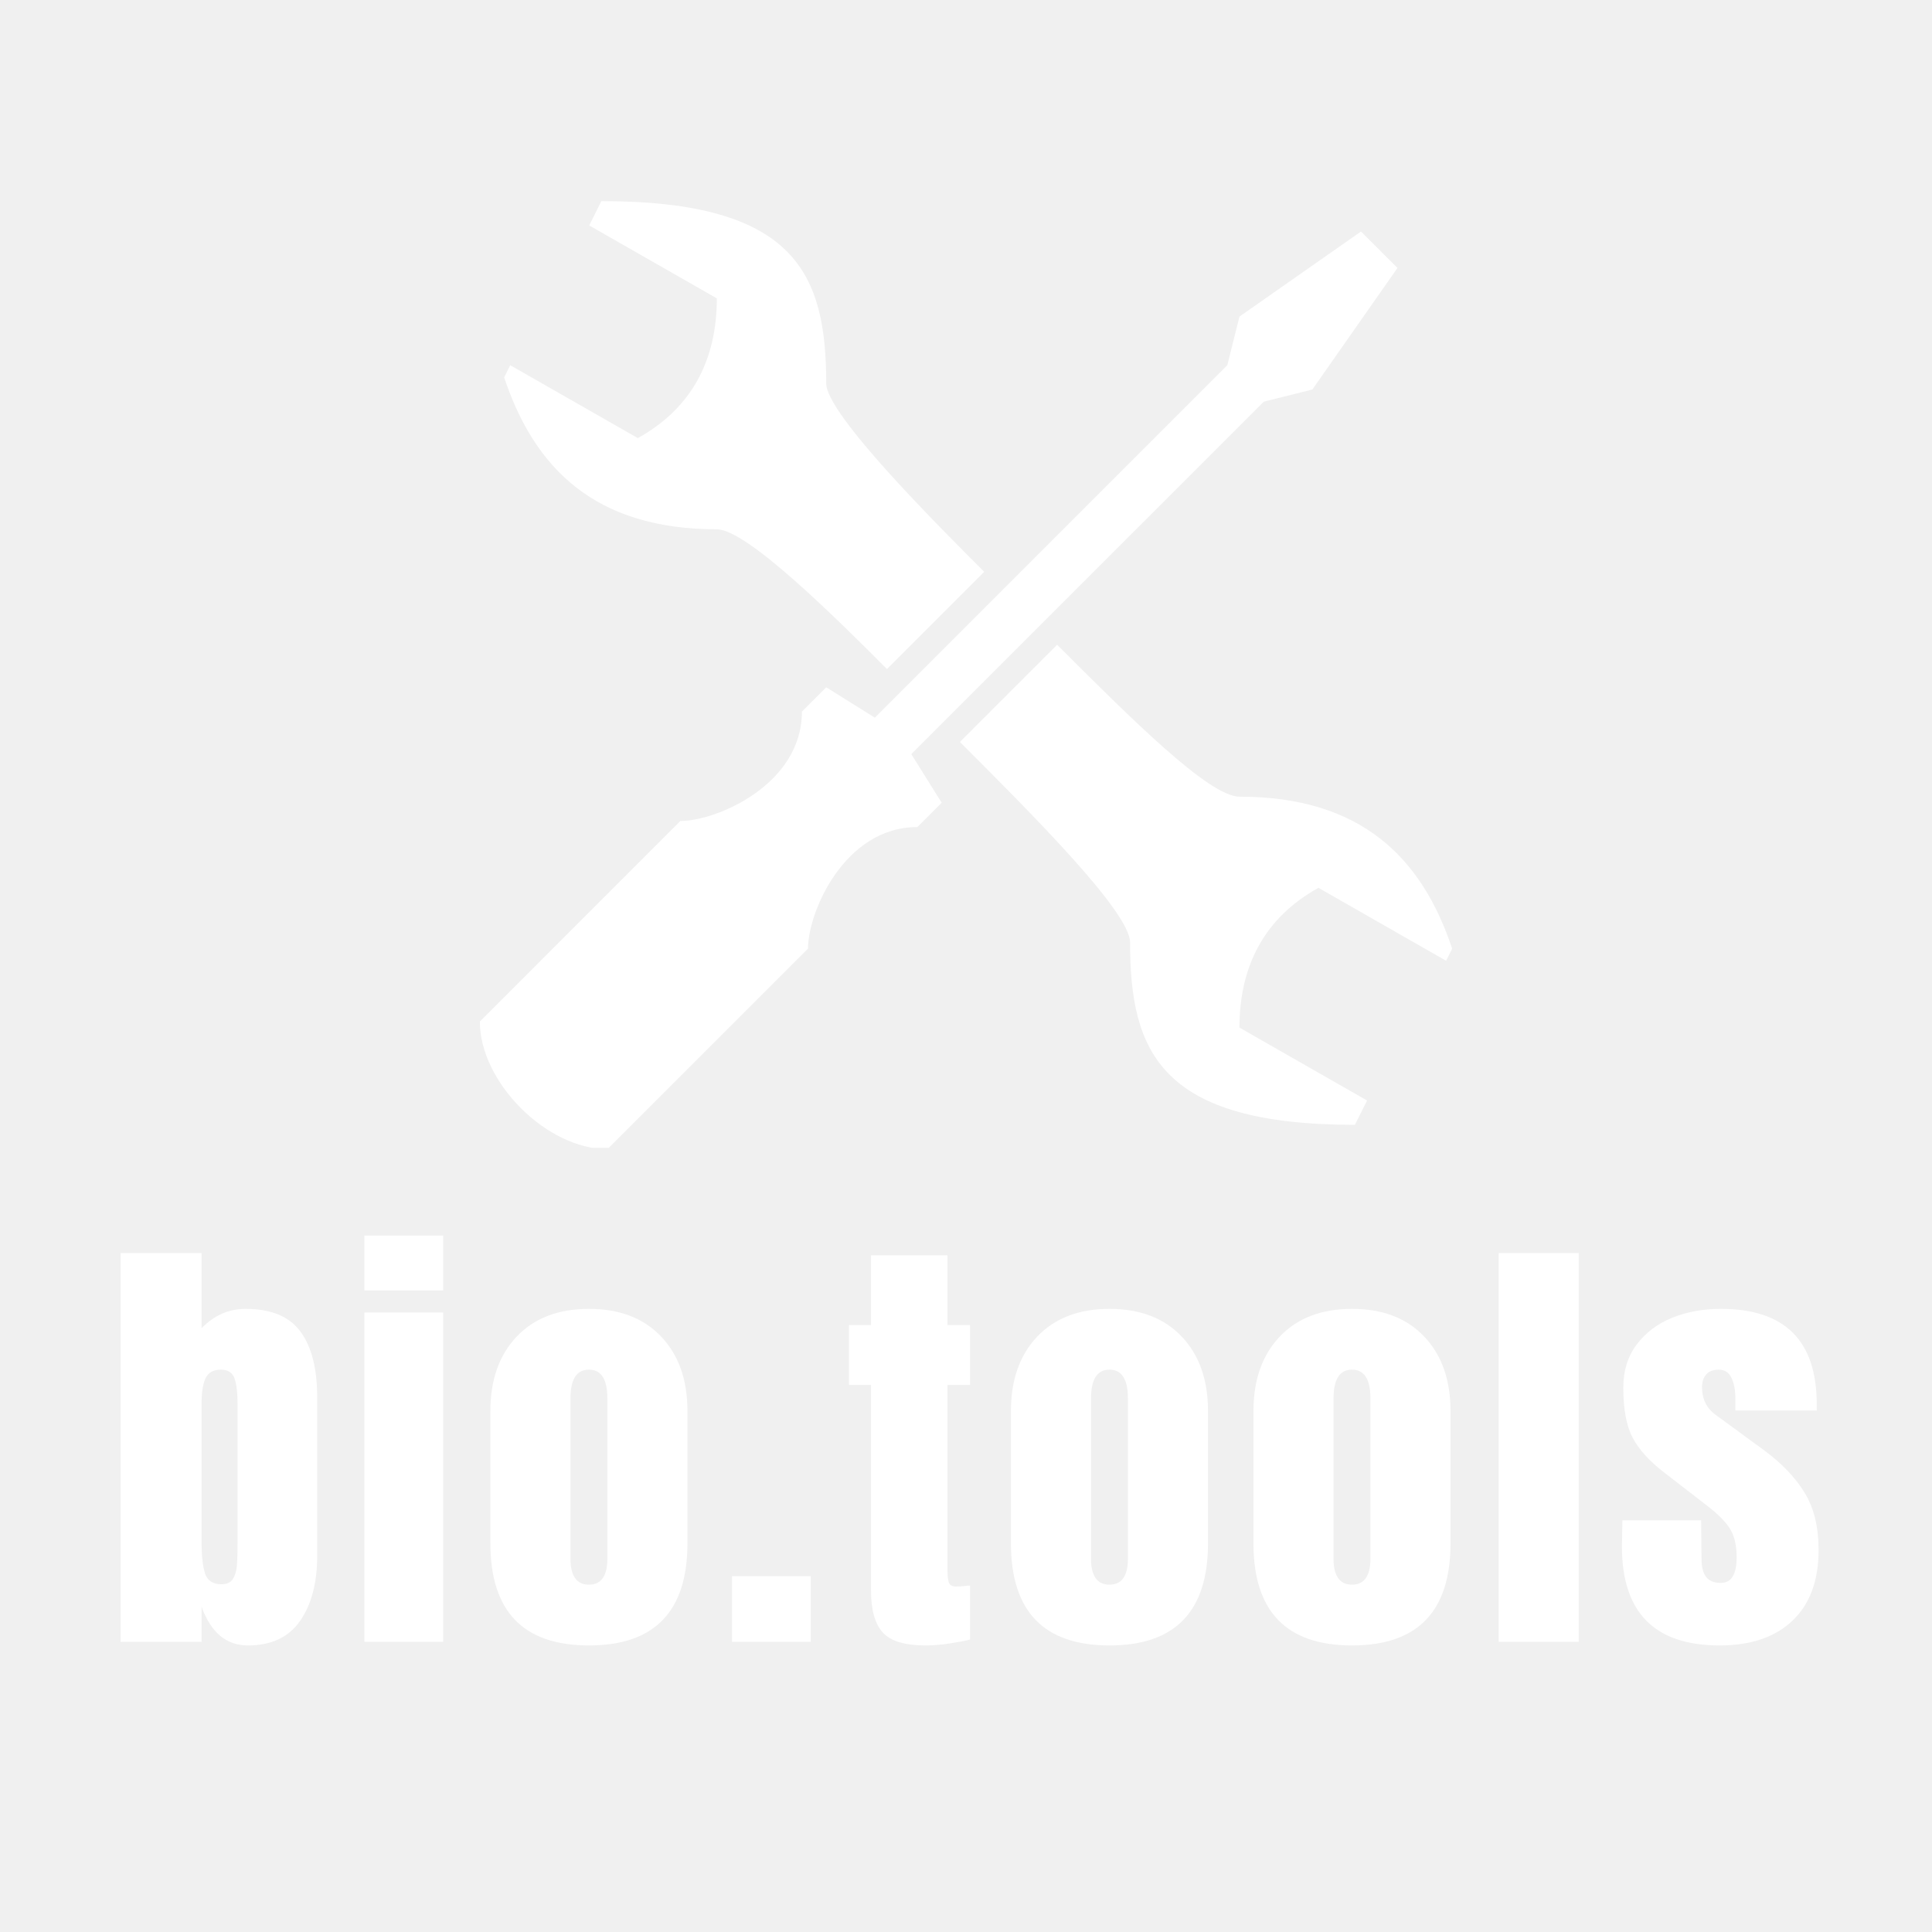
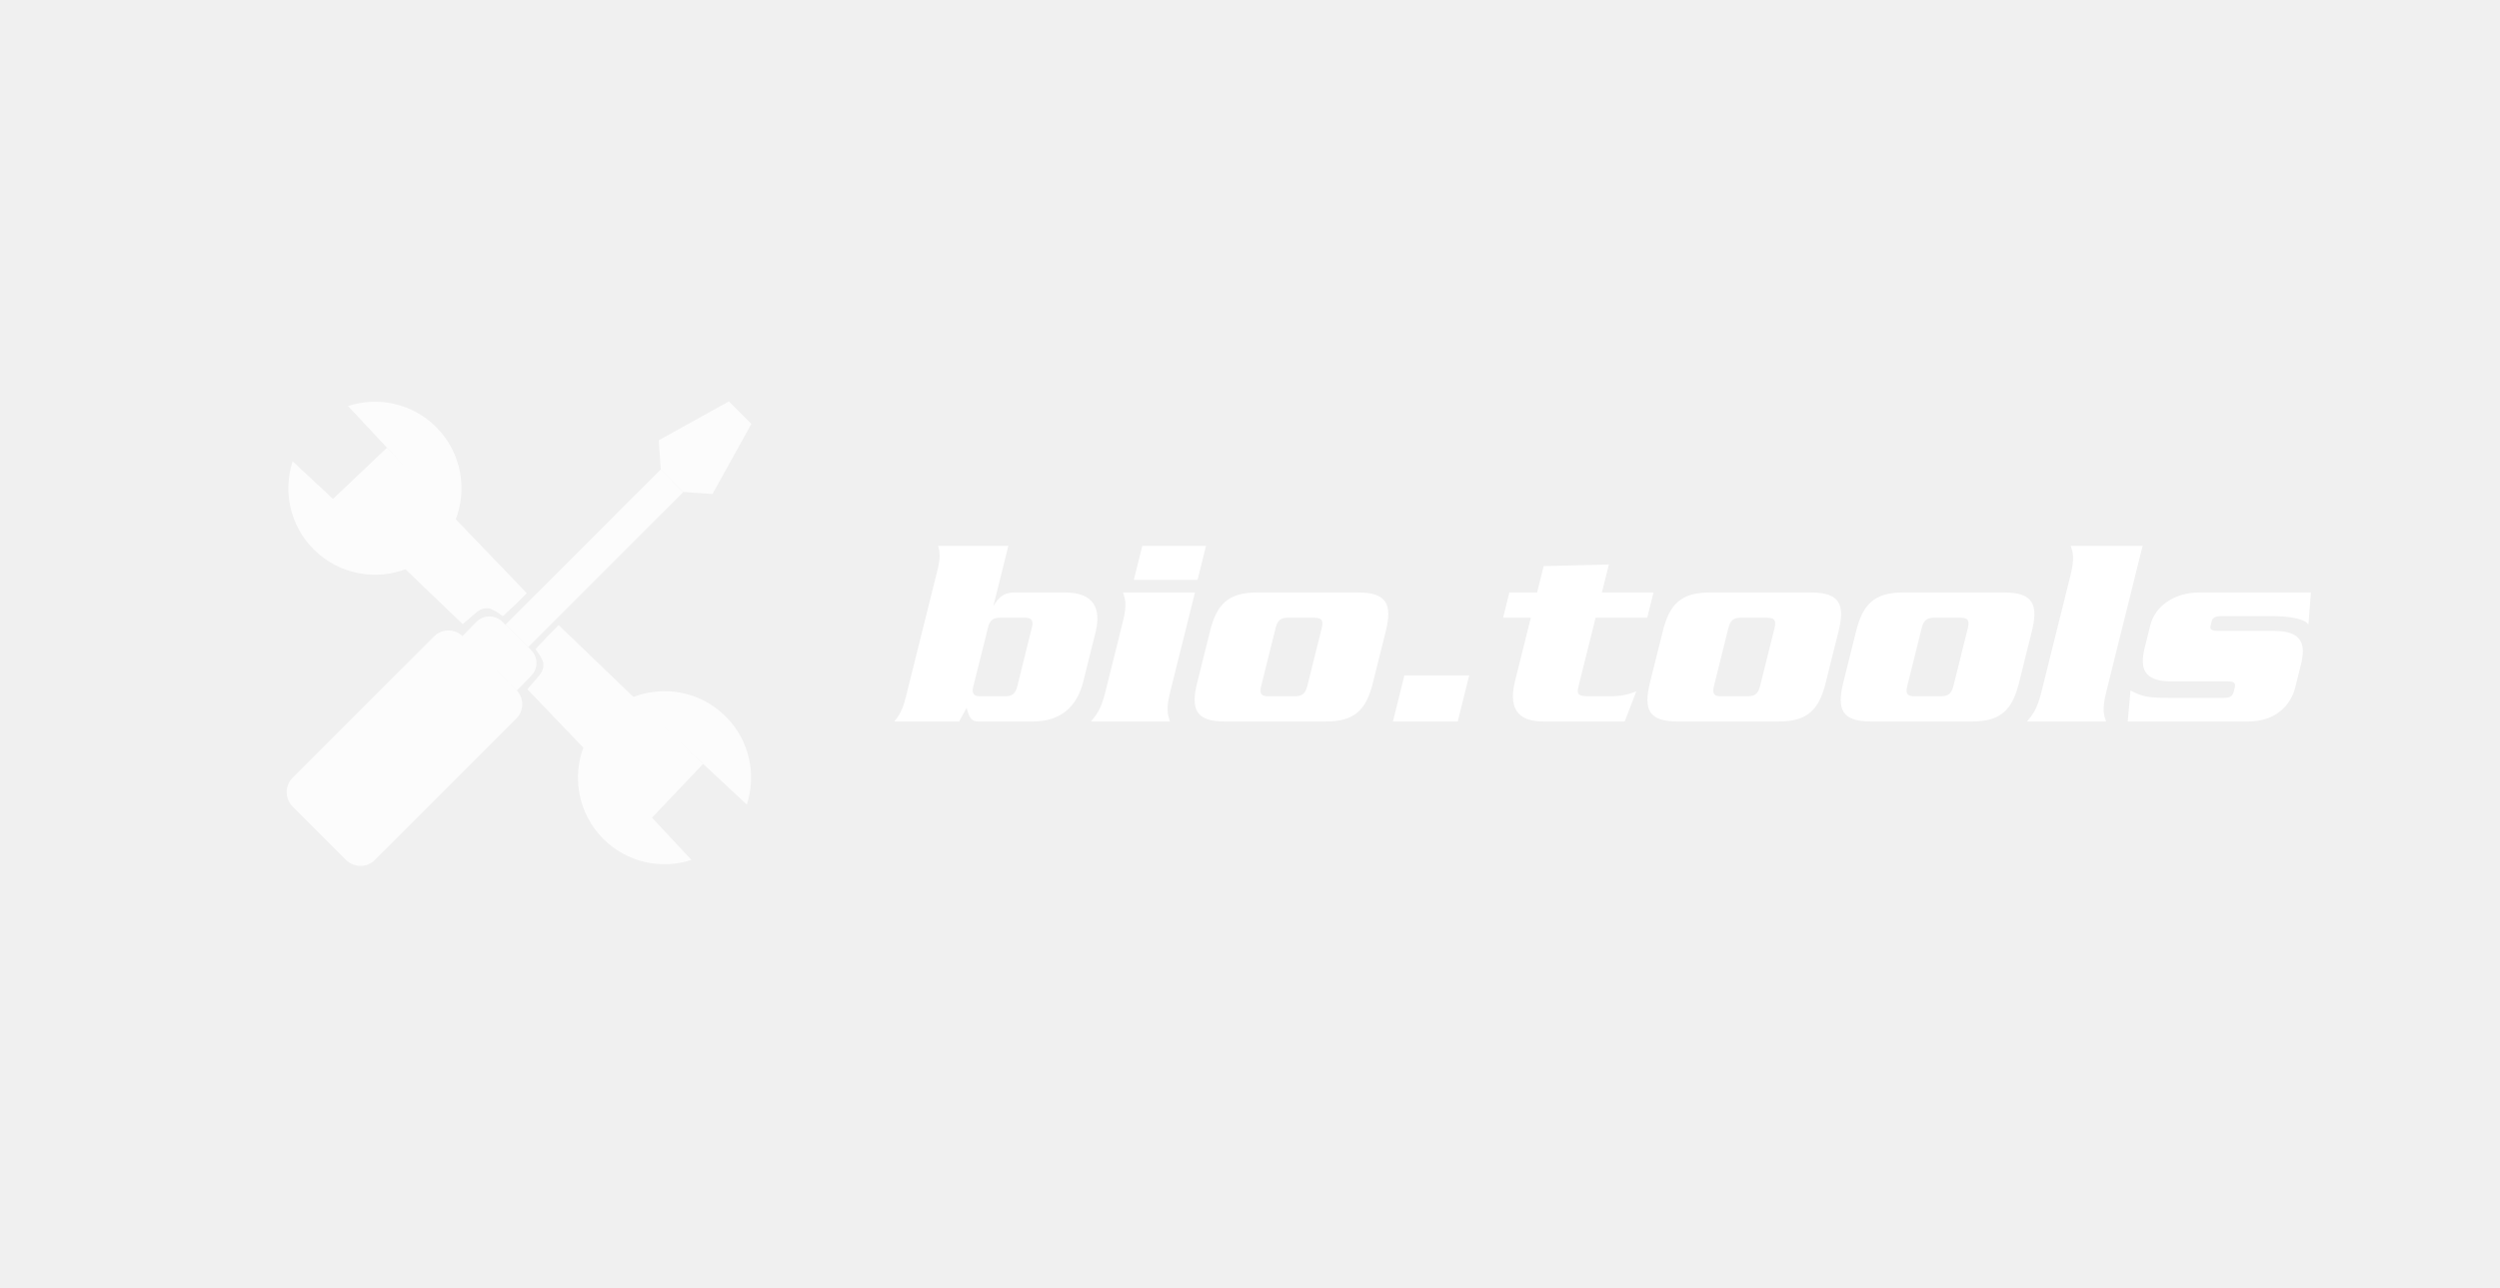
- <svg xmlns="http://www.w3.org/2000/svg" width="500" zoomAndPan="magnify" viewBox="0 0 375 375" height="500" preserveAspectRatio="xMidYMid meet" version="1.0">
-   <defs>
-     <g />
-     <clipPath id="d7b89ca2cf">
-       <path d="M 93.094 39.039 L 282 39.039 L 282 222.789 L 93.094 222.789 Z M 93.094 39.039 " clip-rule="nonzero" />
-     </clipPath>
+ <svg xmlns="http://www.w3.org/2000/svg" id="Layer_1" data-name="Layer 1" viewBox="0 0 2327.86 1200">
+   <defs fill="#faf9f9">
+     <style>
+       .cls-1 {
+         fill: #ffffff;
+       }
+ 
+       .cls-2 {
+         fill: #fcfcfc;
+       }
+     </style>
  </defs>
-   <g clip-path="url(#d7b89ca2cf)">
-     <path fill="#ffffff" d="M 116.727 39.039 L 114.367 43.758 L 139.137 57.91 C 139.137 69.707 134.418 79.141 123.805 85.039 L 99.035 70.887 L 97.855 73.246 C 103.75 90.938 115.547 102.734 139.137 102.734 C 145.035 102.734 162.727 120.426 172.164 129.863 L 191.035 110.988 C 181.602 101.555 160.367 80.32 160.367 74.426 C 160.367 53.191 154.473 39.039 116.727 39.039 Z M 264.168 44.938 L 240.578 61.449 L 238.219 70.887 L 169.805 139.301 L 160.367 133.402 L 155.652 138.121 C 155.652 152.273 139.137 159.352 132.059 159.352 L 93.137 198.277 C 93.137 210.07 106.109 223.047 117.906 223.047 L 156.832 184.121 C 156.832 177.043 163.906 160.531 178.062 160.531 L 182.781 155.812 L 176.883 146.375 L 245.297 77.965 L 254.73 75.605 L 271.246 52.012 Z M 205.191 125.145 L 186.32 144.016 C 200.473 158.172 219.348 177.043 219.348 182.941 C 219.348 204.172 225.242 218.328 262.988 218.328 L 265.348 213.609 L 240.578 199.457 C 240.578 187.66 245.297 178.223 255.91 172.324 L 280.684 186.48 L 281.863 184.121 C 275.965 166.43 264.168 154.633 240.578 154.633 C 234.68 154.633 219.348 139.301 205.191 125.145 Z M 205.191 125.145 " fill-opacity="1" fill-rule="nonzero" />
+   <g>
+     <path class="cls-2" d="M322.38,801.34l-49.73-49.73c-7.43-7.43-7.43-19.47,0-26.89l131.63-131.63c7.43-7.43,19.47-7.43,26.89,0l49.73,49.73c7.43,7.43,7.43,19.47,0,26.89l-131.63,131.63c-7.43,7.42-19.46,7.42-26.89,0Z" fill="#faf9f9" />
+     <path class="cls-2" d="M494.79,629.78l-7.18,7.37-6.34,6.4-51.13-50.19,6.34-6.4,7.18-7.37c6.64-6.76,17.45-6.86,24.21-.22l26.69,26.2c6.77,6.64,6.87,17.45.23,24.21h0Z" fill="#faf9f9" />
+     <path class="cls-2" d="M697.48,392.6l-16.11-16.1" fill="#faf9f9" />
+     <path class="cls-2" d="M615.54,437.44l-119.74,119.73-24.94,24.94,21.01,21.01,24.94-24.94,119.74-119.73" fill="#faf9f9" />
+     <path class="cls-2" d="M636.52,458.45l27.16,1.9,36.24-65.3-20.99-20.98-65.3,36.23,1.9,27.17" fill="#faf9f9" />
+     <path class="cls-2" d="M379.69,529.67c-29.14,11.83-63.8,5.94-87.44-17.7-22.21-22.21-28.75-54.13-19.63-82.07" fill="#faf9f9" />
+     <path class="cls-2" d="M324.2,378.33c27.91-9.15,59.87-2.58,82.07,19.63,23.61,23.61,29.53,58.25,17.7,87.39" fill="#faf9f9" />
+     <path class="cls-2" d="M544.31,694.29c-11.83,29.14-5.94,63.8,17.7,87.44,22.21,22.21,54.13,28.75,82.07,19.63" fill="#faf9f9" />
+     <path class="cls-2" d="M588.64,650.01c29.14-11.83,63.78-5.92,87.39,17.7,22.21,22.21,28.78,54.16,19.63,82.07" fill="#faf9f9" />
+     <path class="cls-2" d="M430.99,581.61l-121.21-116.28,50.71-48.12,130.23,135.57-9.22,9.18-13.09,12.28-5.98-4.19s0,0,0,0c-.28-.18-4.3-2.23-4.6-2.36-.37-.16-1.95-1.16-5.7-.84-3.11.27-5.74,1.62-8.57,3.98l-12.58,10.78Z" fill="#faf9f9" />
+     <path class="cls-2" d="M491.26,642.31l115.33,120.44,48.33-50.89-134.52-129.34-9.22,9.26-12.34,13.13,4.15,5.95s0,0,0,0c.17.28,2.2,4.28,2.33,4.58.16.37,1.15,1.94.8,5.68-.28,3.1-1.65,5.74-4.03,8.58l-10.84,12.62Z" fill="#faf9f9" />
  </g>
-   <g fill="#ffffff" fill-opacity="1">
-     <g transform="translate(20.34587, 318.6754)">
-       <g>
-         <path d="M 27.766 0.703 C 23.578 0.703 20.582 -1.801 18.781 -6.812 L 18.781 0 L 3.062 0 L 3.062 -75.453 L 18.781 -75.453 L 18.781 -60.875 C 21.219 -63.375 24.066 -64.625 27.328 -64.625 C 32.273 -64.625 35.828 -63.148 37.984 -60.203 C 40.141 -57.266 41.219 -53.031 41.219 -47.5 L 41.219 -16.672 C 41.219 -11.43 40.109 -7.223 37.891 -4.047 C 35.68 -0.879 32.305 0.703 27.766 0.703 Z M 22.625 -11.172 C 23.664 -11.172 24.406 -11.504 24.844 -12.172 C 25.281 -12.848 25.539 -13.695 25.625 -14.719 C 25.719 -15.738 25.766 -17.32 25.766 -19.469 L 25.766 -46.109 C 25.766 -48.379 25.562 -50.066 25.156 -51.172 C 24.75 -52.273 23.875 -52.828 22.531 -52.828 C 21.07 -52.828 20.082 -52.273 19.562 -51.172 C 19.039 -50.066 18.781 -48.438 18.781 -46.281 L 18.781 -19.469 C 18.781 -16.676 19.008 -14.594 19.469 -13.219 C 19.938 -11.852 20.988 -11.172 22.625 -11.172 Z M 22.625 -11.172 " />
-       </g>
-     </g>
-   </g>
-   <g fill="#ffffff" fill-opacity="1">
-     <g transform="translate(67.76512, 318.6754)">
-       <g>
-         <path d="M 2.969 -68.203 L 2.969 -78.859 L 18.25 -78.859 L 18.25 -68.203 Z M 2.969 0 L 2.969 -63.922 L 18.25 -63.922 L 18.25 0 Z M 2.969 0 " />
-       </g>
-     </g>
-   </g>
-   <g fill="#ffffff" fill-opacity="1">
-     <g transform="translate(92.65397, 318.6754)">
-       <g>
-         <path d="M 21.656 0.703 C 8.906 0.703 2.531 -5.906 2.531 -19.125 L 2.531 -44.797 C 2.531 -50.848 4.234 -55.664 7.641 -59.25 C 11.047 -62.832 15.719 -64.625 21.656 -64.625 C 27.594 -64.625 32.266 -62.832 35.672 -59.25 C 39.078 -55.664 40.781 -50.848 40.781 -44.797 L 40.781 -19.125 C 40.781 -5.906 34.406 0.703 21.656 0.703 Z M 21.656 -11.094 C 22.875 -11.094 23.773 -11.523 24.359 -12.391 C 24.941 -13.266 25.234 -14.461 25.234 -15.984 L 25.234 -47.25 C 25.234 -50.969 24.039 -52.828 21.656 -52.828 C 19.27 -52.828 18.078 -50.969 18.078 -47.25 L 18.078 -15.984 C 18.078 -14.461 18.367 -13.266 18.953 -12.391 C 19.535 -11.523 20.438 -11.094 21.656 -11.094 Z M 21.656 -11.094 " />
-       </g>
-     </g>
-   </g>
-   <g fill="#ffffff" fill-opacity="1">
-     <g transform="translate(139.7239, 318.6754)">
-       <g>
-         <path d="M 2.359 0 L 2.359 -12.75 L 17.641 -12.75 L 17.641 0 Z M 2.359 0 " />
-       </g>
-     </g>
-   </g>
-   <g fill="#ffffff" fill-opacity="1">
-     <g transform="translate(163.3902, 318.6754)">
-       <g>
-         <path d="M 16.25 0.703 C 12.227 0.703 9.457 -0.141 7.938 -1.828 C 6.426 -3.516 5.672 -6.223 5.672 -9.953 L 5.672 -49.859 L 1.391 -49.859 L 1.391 -61.484 L 5.672 -61.484 L 5.672 -75.016 L 20.516 -75.016 L 20.516 -61.484 L 24.891 -61.484 L 24.891 -49.859 L 20.516 -49.859 L 20.516 -13.969 C 20.516 -12.863 20.602 -12.047 20.781 -11.516 C 20.957 -10.992 21.426 -10.734 22.188 -10.734 C 22.758 -10.734 23.305 -10.766 23.828 -10.828 C 24.359 -10.891 24.711 -10.922 24.891 -10.922 L 24.891 -0.438 C 24.016 -0.207 22.742 0.035 21.078 0.297 C 19.422 0.566 17.812 0.703 16.25 0.703 Z M 16.25 0.703 " />
-       </g>
-     </g>
-   </g>
-   <g fill="#ffffff" fill-opacity="1">
-     <g transform="translate(193.6933, 318.6754)">
-       <g>
-         <path d="M 21.656 0.703 C 8.906 0.703 2.531 -5.906 2.531 -19.125 L 2.531 -44.797 C 2.531 -50.848 4.234 -55.664 7.641 -59.25 C 11.047 -62.832 15.719 -64.625 21.656 -64.625 C 27.594 -64.625 32.266 -62.832 35.672 -59.25 C 39.078 -55.664 40.781 -50.848 40.781 -44.797 L 40.781 -19.125 C 40.781 -5.906 34.406 0.703 21.656 0.703 Z M 21.656 -11.094 C 22.875 -11.094 23.773 -11.523 24.359 -12.391 C 24.941 -13.266 25.234 -14.461 25.234 -15.984 L 25.234 -47.25 C 25.234 -50.969 24.039 -52.828 21.656 -52.828 C 19.27 -52.828 18.078 -50.969 18.078 -47.25 L 18.078 -15.984 C 18.078 -14.461 18.367 -13.266 18.953 -12.391 C 19.535 -11.523 20.438 -11.094 21.656 -11.094 Z M 21.656 -11.094 " />
-       </g>
-     </g>
-   </g>
-   <g fill="#ffffff" fill-opacity="1">
-     <g transform="translate(240.7633, 318.6754)">
-       <g>
-         <path d="M 21.656 0.703 C 8.906 0.703 2.531 -5.906 2.531 -19.125 L 2.531 -44.797 C 2.531 -50.848 4.234 -55.664 7.641 -59.25 C 11.047 -62.832 15.719 -64.625 21.656 -64.625 C 27.594 -64.625 32.266 -62.832 35.672 -59.25 C 39.078 -55.664 40.781 -50.848 40.781 -44.797 L 40.781 -19.125 C 40.781 -5.906 34.406 0.703 21.656 0.703 Z M 21.656 -11.094 C 22.875 -11.094 23.773 -11.523 24.359 -12.391 C 24.941 -13.266 25.234 -14.461 25.234 -15.984 L 25.234 -47.25 C 25.234 -50.969 24.039 -52.828 21.656 -52.828 C 19.27 -52.828 18.078 -50.969 18.078 -47.25 L 18.078 -15.984 C 18.078 -14.461 18.367 -13.266 18.953 -12.391 C 19.535 -11.523 20.438 -11.094 21.656 -11.094 Z M 21.656 -11.094 " />
-       </g>
-     </g>
-   </g>
-   <g fill="#ffffff" fill-opacity="1">
-     <g transform="translate(287.8332, 318.6754)">
-       <g>
-         <path d="M 3.062 0 L 3.062 -75.453 L 18.594 -75.453 L 18.594 0 Z M 3.062 0 " />
-       </g>
-     </g>
-   </g>
-   <g fill="#ffffff" fill-opacity="1">
-     <g transform="translate(313.1587, 318.6754)">
-       <g>
-         <path d="M 20.609 0.703 C 7.973 0.703 1.656 -5.703 1.656 -18.516 L 1.75 -23.578 L 17.031 -23.578 L 17.109 -16.062 C 17.109 -14.551 17.398 -13.398 17.984 -12.609 C 18.566 -11.828 19.531 -11.438 20.875 -11.438 C 22.906 -11.438 23.922 -13.098 23.922 -16.422 C 23.922 -18.859 23.441 -20.773 22.484 -22.172 C 21.523 -23.578 20 -25.066 17.906 -26.641 L 9.781 -32.922 C 6.988 -35.078 4.977 -37.301 3.75 -39.594 C 2.531 -41.895 1.922 -45.145 1.922 -49.344 C 1.922 -52.602 2.781 -55.379 4.5 -57.672 C 6.219 -59.973 8.5 -61.707 11.344 -62.875 C 14.195 -64.039 17.375 -64.625 20.875 -64.625 C 33.27 -64.625 39.469 -58.453 39.469 -46.109 L 39.469 -44.891 L 23.672 -44.891 L 23.672 -47.328 C 23.672 -48.848 23.422 -50.145 22.922 -51.219 C 22.43 -52.289 21.602 -52.828 20.438 -52.828 C 19.383 -52.828 18.582 -52.52 18.031 -51.906 C 17.477 -51.301 17.203 -50.473 17.203 -49.422 C 17.203 -47.098 18.102 -45.297 19.906 -44.016 L 29.344 -37.109 C 32.719 -34.609 35.305 -31.891 37.109 -28.953 C 38.922 -26.016 39.828 -22.301 39.828 -17.812 C 39.828 -11.875 38.133 -7.301 34.75 -4.094 C 31.375 -0.895 26.66 0.703 20.609 0.703 Z M 20.609 0.703 " />
-       </g>
-     </g>
+   <g>
+     <path class="cls-1" d="M833.03,672.34c4.03-4.86,7.67-10.23,10.72-22.51l29.55-118.69c3.05-12.28,2.08-17.65.48-22.51h65.49l-13.75,55.26h.51c2.75-4.86,7.54-11.77,18.54-11.77h47.32c27.62,0,34.03,15.35,28.56,37.34l-11.33,45.53c-5.47,22-19.53,37.35-47.15,37.35h-50.9c-6.4,0-8.45-4.1-10.64-12.79l-7.01,12.79h-60.38ZM906.67,639.6c-1.65,6.65.27,9.21,6.15,9.21h24.05c5.88,0,9.08-2.56,10.73-9.21l13.62-54.74c1.65-6.65-.27-9.21-6.15-9.21h-24.04c-5.89,0-9.09,2.56-10.74,9.21l-13.62,54.74Z" fill="#faf9f9" />
+     <path class="cls-1" d="M1045.87,579.74c4.14-16.63,2.28-21.49.23-27.62h67.02l-23.04,92.6c-4.14,16.63-2.28,21.49-.23,27.63h-73.67c5.11-6.14,9.39-11,13.52-27.63l16.17-64.98ZM1123.43,508.63l-7.89,31.72h-59.36l7.9-31.72h59.35Z" fill="#faf9f9" />
+     <path class="cls-1" d="M1278.97,636.02c-6.24,25.07-16.71,36.32-43.83,36.32h-94.14c-27.11,0-31.99-11.26-25.75-36.32l11.84-47.58c6.23-25.07,16.71-36.32,43.83-36.32h94.14c27.11,0,31.98,11.25,25.75,36.32l-11.84,47.58ZM1174.86,639.09c-1.72,6.91-.37,9.72,6.28,9.72h25.07c7.16,0,9.91-2.82,11.63-9.72l13.37-53.72c1.72-6.91.36-9.72-6.8-9.72h-25.06c-6.65,0-9.4,2.82-11.12,9.72l-13.37,53.72Z" fill="#faf9f9" />
+     <path class="cls-1" d="M1308.23,629.37h60.37l-10.69,42.97h-60.38l10.7-42.97Z" fill="#faf9f9" />
+     <path class="cls-1" d="M1437.94,527.56l60.75-1.54-6.49,26.09h48.08l-5.85,23.53h-48.09l-15.79,63.44c-1.92,7.67-1.14,9.72,9.61,9.72h21.23c11.76,0,19.75-3.33,22.89-4.61l-10.84,28.14h-75.72c-19.18,0-33.9-7.68-26.46-37.6l14.71-59.09h-25.83l5.86-23.53h25.83l6.12-24.56Z" fill="#faf9f9" />
+     <path class="cls-1" d="M1700.75,636.02c-6.24,25.07-16.71,36.32-43.83,36.32h-94.14c-27.11,0-31.99-11.26-25.75-36.32l11.84-47.58c6.23-25.07,16.71-36.32,43.83-36.32h94.14c27.11,0,31.98,11.25,25.75,36.32l-11.84,47.58ZM1596.64,639.09c-1.72,6.91-.37,9.72,6.28,9.72h25.07c7.16,0,9.91-2.82,11.63-9.72l13.37-53.72c1.72-6.91.36-9.72-6.8-9.72h-25.06c-6.65,0-9.4,2.82-11.12,9.72l-13.37,53.72Z" fill="#faf9f9" />
+     <path class="cls-1" d="M1880.82,636.02c-6.23,25.07-16.71,36.32-43.83,36.32h-94.14c-27.11,0-31.98-11.26-25.75-36.32l11.84-47.58c6.24-25.07,16.71-36.32,43.83-36.32h94.14c27.11,0,31.99,11.25,25.75,36.32l-11.84,47.58ZM1776.71,639.09c-1.72,6.91-.36,9.72,6.29,9.72h25.06c7.16,0,9.91-2.82,11.64-9.72l13.36-53.72c1.72-6.91.37-9.72-6.79-9.72h-25.07c-6.65,0-9.4,2.82-11.12,9.72l-13.37,53.72Z" fill="#faf9f9" />
+     <path class="cls-1" d="M1928.67,536.26c4.13-16.63,2.28-21.49.22-27.63h67.03l-33.88,136.09c-4.13,16.63-2.28,21.49-.22,27.63h-73.68c5.11-6.14,9.39-11,13.53-27.63l27-108.46Z" fill="#faf9f9" />
+     <path class="cls-1" d="M2118.39,587.93c27.62,0,28.48,14.07,25.61,28.65l-5.98,24.05c-3.82,15.35-17.11,31.72-43.96,31.72h-112.05l2.59-28.91c9.73,5.12,14.65,6.91,35.89,6.91h50.9c6.14,0,8.32-1.54,9.52-6.4l.63-2.56c1.21-4.86-.2-6.4-6.34-6.4h-52.43c-27.63,0-28.48-14.07-25.55-28.9l5.8-23.28c4.58-18.42,22.73-30.69,45.75-30.69h103.85l-2.33,29.93c-3.39-5.89-19.76-7.93-33.84-7.93h-46.81c-5.88,0-8.57,1.54-9.26,4.35l-1.28,5.12c-.7,2.81,1.23,4.35,7.11,4.35h52.18Z" fill="#faf9f9" />
  </g>
</svg>
